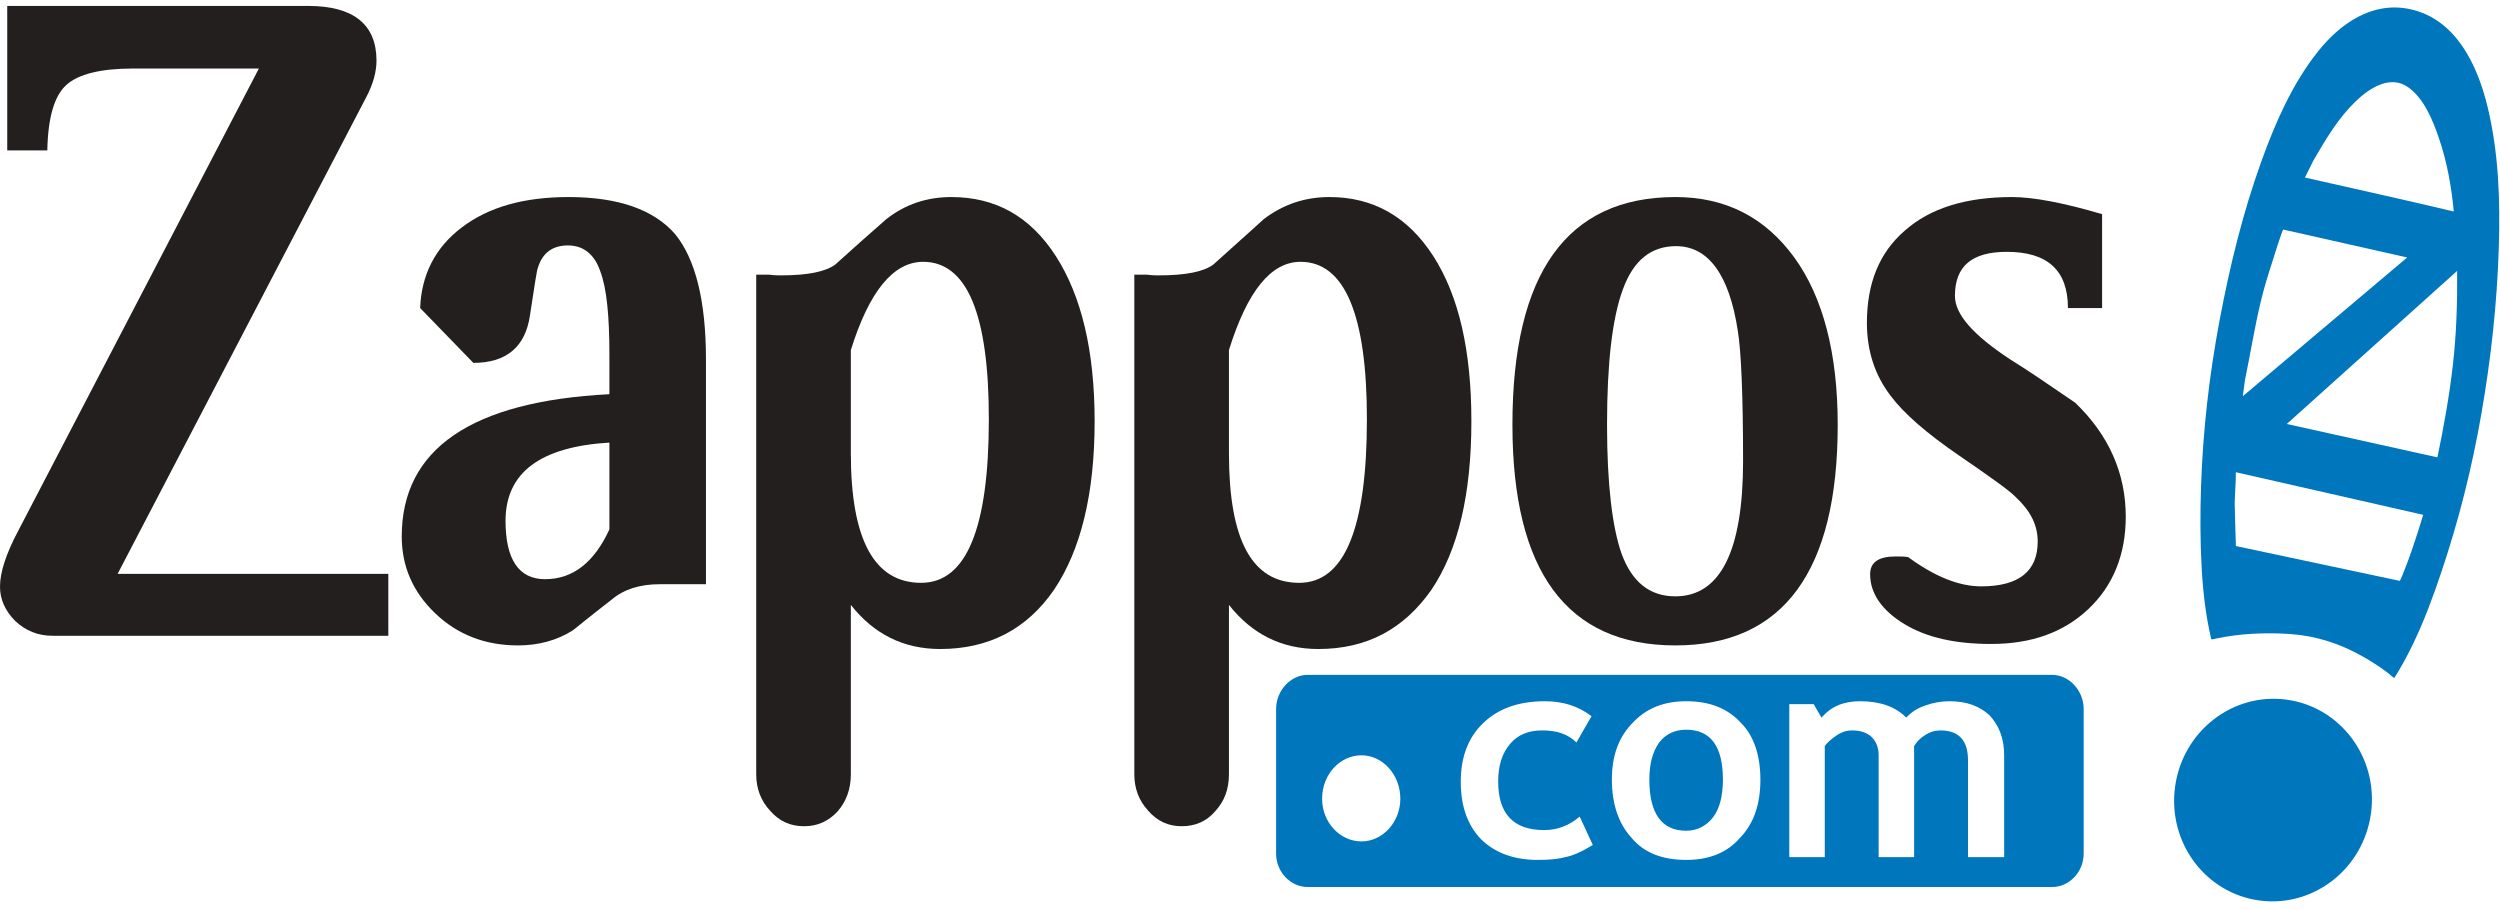
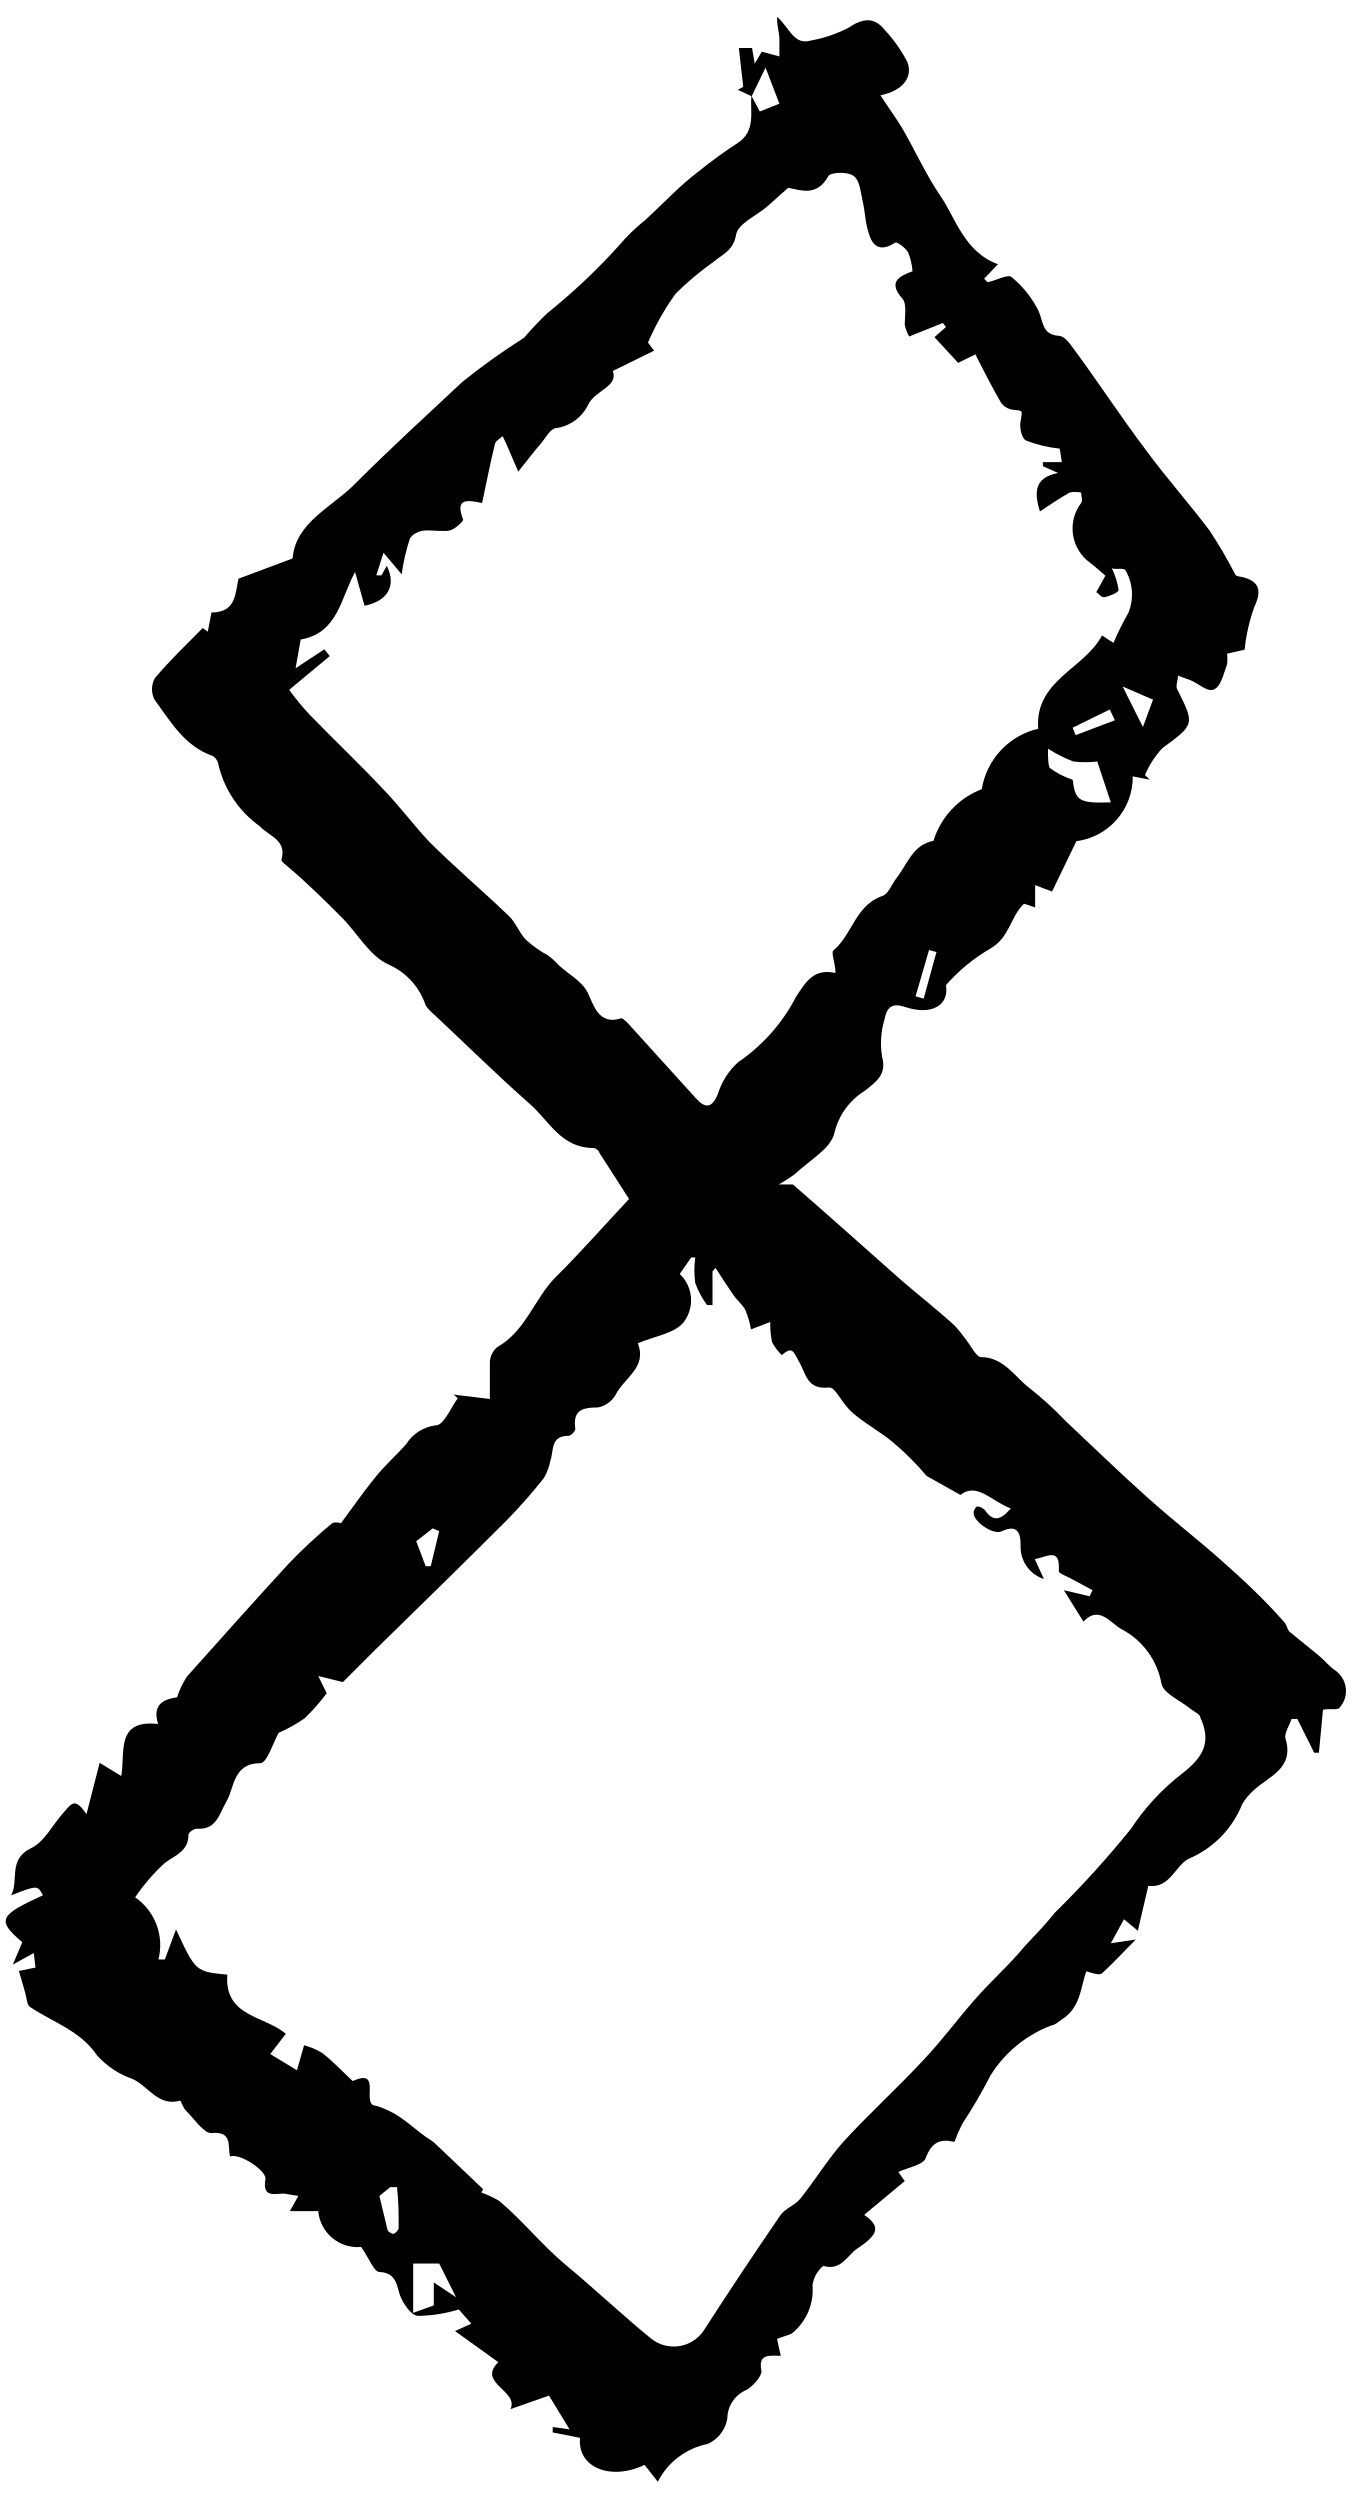
- <svg xmlns="http://www.w3.org/2000/svg" width="121px" height="44px" viewBox="0 0 691 248" version="1.1">
-   <defs />
-   <g id="Melody-Header" stroke="none" stroke-width="1" fill="none" fill-rule="evenodd">
-     <g id="Logo_Blue">
-       <g id="logo">
-         <path d="M458.599,203.59 C456.783,206.148 455.881,209.499 455.881,213.827 C455.881,223.262 459.323,227.981 466.049,227.981 C469.135,227.981 471.68,226.613 473.493,224.259 C475.303,221.897 476.211,218.342 476.211,213.827 C476.211,204.567 472.765,200.055 466.049,200.055 C462.963,200.055 460.413,201.232 458.599,203.59 M439.9,196.312 L435.721,203.59 C433.355,201.232 430.273,200.251 426.27,200.251 C422.451,200.251 419.541,201.428 417.38,203.987 C415.199,206.545 414.098,209.887 414.098,214.406 C414.098,223.262 418.277,227.797 426.814,227.797 C430.632,227.797 433.903,226.412 436.624,224.063 L440.256,231.915 C437.349,233.689 434.808,234.883 432.644,235.267 C430.632,235.856 427.898,236.043 424.989,236.043 C418.457,236.043 413.201,234.095 409.39,230.356 C405.568,226.412 403.756,221.1 403.756,214.406 C403.756,207.734 405.756,202.23 409.914,198.273 C414.098,194.147 419.913,192.185 426.999,192.185 C432.09,192.185 436.265,193.563 439.9,196.312 M481.118,198.083 C484.745,201.634 486.574,207.128 486.574,213.827 C486.574,220.7 484.745,226.015 480.938,229.95 C477.307,234.095 472.388,236.043 466.049,236.043 C459.508,236.043 454.416,234.095 450.971,229.95 C447.336,226.015 445.523,220.524 445.523,213.827 C445.523,207.333 447.336,202.23 451.147,198.273 C454.96,194.147 459.867,192.185 466.049,192.185 C472.581,192.185 477.483,194.147 481.118,198.083 M532.157,193.367 C534.334,192.57 536.516,192.185 538.869,192.185 C543.605,192.185 547.23,193.563 549.956,196.117 C552.491,198.883 553.951,202.413 553.951,207.128 L553.951,235.267 L543.956,235.267 L543.956,208.506 C543.956,203.009 541.423,200.251 536.326,200.251 C534.879,200.251 533.429,200.645 531.972,201.634 C530.699,202.413 529.795,203.402 529.062,204.567 L529.062,235.267 L519.256,235.267 L519.256,207.128 C519.256,204.967 518.532,203.202 517.269,202.025 C515.998,200.837 514.164,200.251 511.82,200.251 C510.538,200.251 509.092,200.645 507.628,201.634 C506.195,202.602 505.094,203.59 504.37,204.567 L504.37,235.267 L494.563,235.267 L494.563,192.978 L501.293,192.978 L503.458,196.709 C506.195,193.563 509.631,192.185 514.164,192.185 C519.792,192.185 523.98,193.771 526.898,196.709 C528.154,195.323 529.795,194.147 532.157,193.367 M365.43,219.143 C365.43,212.449 370.332,207.128 376.321,207.128 C382.145,207.128 387.052,212.449 387.052,219.143 C387.052,225.624 382.145,230.931 376.321,230.931 C370.332,230.931 365.43,225.624 365.43,219.143 M352.717,194.338 L352.717,234.287 C352.717,239.403 356.72,243.534 361.431,243.534 L567.213,243.534 C571.926,243.534 575.925,239.403 575.925,234.287 L575.925,194.338 C575.925,189.246 571.926,184.899 567.213,184.899 L361.431,184.899 C356.72,184.899 352.717,189.246 352.717,194.338" id="Fill-1" fill="#0076BD" />
-         <path d="M668.518,144.733 C667.405,148.161 666.297,151.602 664.971,154.957 C664.832,155.317 663.465,158.953 663.256,158.921 C663.148,158.893 663.03,158.863 662.924,158.839 C661.168,158.463 659.4,158.091 657.648,157.719 C650.636,156.236 643.635,154.728 636.624,153.248 C630.419,151.924 624.211,150.605 618.004,149.289 C617.842,145.909 617.842,142.543 617.706,139.164 C617.551,135.727 618.034,132.315 617.997,128.887 C628.973,131.379 639.947,133.884 650.925,136.372 C657.202,137.807 663.49,139.245 669.767,140.663 C669.334,142.007 668.917,143.368 668.518,144.733 M620.489,103.524 C622.003,96.2 623.163,88.824 624.918,81.554 C625.794,77.907 626.891,74.343 628.048,70.788 C628.307,69.961 630.845,61.756 631.106,61.814 C636.203,62.962 641.28,64.119 646.381,65.258 C652.692,66.681 659.023,68.108 665.343,69.533 L619.908,107.878 C620.096,106.42 620.293,104.965 620.489,103.524 M639.443,42.69 C642.848,36.859 646.212,31.106 651.101,26.377 C654.881,22.729 660.742,18.867 665.769,22.586 C670.075,25.765 672.432,31.625 674.097,36.492 C676.329,42.953 677.606,50.042 678.221,56.829 C664.541,53.56 650.797,50.557 637.085,47.439 C637.873,45.854 638.67,44.272 639.443,42.69 M632.06,115.557 L679.156,73.236 C679.23,81.861 678.967,90.5 677.997,99.065 C677.025,107.695 675.473,116.289 673.696,124.78 C662.216,122.234 650.744,119.7 639.271,117.15 C636.869,116.628 634.459,116.092 632.06,115.557 M666.084,0.883 C655.691,-1.323 646.848,4.851 640.667,12.624 C633.542,21.569 628.818,32.471 624.98,43.14 C619.885,57.295 616.294,72.046 613.511,86.818 C610.646,102.002 608.874,117.4 608.367,132.851 C608.113,140.471 608.125,148.138 608.559,155.749 C608.78,159.521 609.136,163.28 609.675,167.022 C609.934,168.809 610.24,170.591 610.605,172.361 C610.774,173.247 610.961,174.129 611.174,175.004 C611.366,175.204 612.194,174.931 612.405,174.878 C619.02,173.468 626.181,173.141 632.936,173.603 C640.188,174.09 646.897,176.296 653.204,179.895 C654.726,180.761 656.221,181.685 657.669,182.666 C658.419,183.186 659.155,183.713 659.874,184.251 C660.543,184.731 661.066,185.383 661.795,185.748 C663.706,182.72 665.406,179.597 666.952,176.372 C670.062,169.925 672.548,163.199 674.814,156.415 C679.628,142.125 683.298,127.489 685.873,112.632 C688.501,97.529 690.186,82.229 690.665,66.914 C691.087,53.904 690.65,40.59 687.564,27.899 C684.788,16.387 678.834,3.597 666.084,0.883" id="Fill-3" fill="#0076BD" />
-         <path d="M107.333,174.092 L14.531,174.092 C10.533,174.092 7.079,172.727 4.177,169.973 C1.449,167.211 0,164.06 0,160.526 C0,156.574 1.638,151.469 5.085,144.985 L71.555,17.306 L36.688,17.306 C27.788,17.306 21.608,18.879 18.346,21.838 C15.072,24.783 13.26,30.683 13.077,39.927 L2.001,39.927 L2.001,0 L85.178,0 C97.711,0 104.065,5.116 104.065,15.144 C104.065,18.094 103.165,21.633 101.156,25.372 L32.509,156.978 L107.333,156.978 L107.333,174.092 Z" id="Fill-6" fill="#231F1F" />
-         <path d="M168.437,144.695 L168.437,120.692 C149.356,121.861 139.732,128.955 139.732,142.329 C139.732,152.946 143.367,158.45 150.639,158.45 C158.44,158.45 164.252,153.745 168.437,144.695 L168.437,144.695 Z M195.127,159.839 L182.412,159.839 C176.973,159.839 172.432,161.199 168.973,164.167 C162.075,169.482 158.626,172.437 158.26,172.633 C153.9,175.382 148.818,176.756 143.186,176.756 C134.108,176.756 126.481,173.802 120.307,167.9 C114.127,162.005 111.041,154.923 111.041,146.649 C111.041,122.462 130.288,109.279 168.437,107.318 L168.437,96.297 C168.437,85.685 167.699,78.01 165.887,73.271 C164.252,68.551 161.172,66.201 156.989,66.201 C152.815,66.201 149.901,68.171 148.639,72.495 C148.457,72.69 147.728,77.215 146.457,85.685 C145.182,94.128 140.099,98.663 130.835,98.663 L116.128,83.507 C116.489,74.272 120.307,66.797 127.563,61.278 C135.021,55.578 144.823,52.828 157.171,52.828 C170.979,52.828 180.779,56.363 186.589,63.059 C192.221,69.936 195.127,81.534 195.127,97.678 L195.127,159.839 Z" id="Fill-8" fill="#231F1F" />
-         <path d="M235.173,123.66 C235.173,147.646 241.712,159.456 254.607,159.456 C267.133,159.456 273.315,144.313 273.315,114.201 C273.315,85.301 267.324,70.73 255.145,70.73 C246.977,70.73 240.257,78.801 235.173,95.122 L235.173,123.66 Z M209.018,74.273 L212.473,74.273 C214.102,74.477 215.195,74.477 215.743,74.477 C223.185,74.477 228.092,73.488 230.827,71.52 C235.357,67.383 240.075,63.26 244.98,58.933 C250.245,54.798 256.24,52.828 262.956,52.828 C275.131,52.828 284.755,58.148 291.834,69.153 C298.911,80.173 302.556,95.326 302.556,114.801 C302.556,134.877 298.738,150.413 291.29,161.434 C283.843,172.251 273.315,177.749 259.874,177.749 C249.701,177.749 241.524,173.616 235.173,165.561 L235.173,212.373 C235.173,216.505 233.904,219.861 231.539,222.614 C229.003,225.368 225.914,226.733 222.284,226.733 C218.464,226.733 215.373,225.368 212.834,222.422 C210.292,219.664 209.018,216.313 209.018,212.373 L209.018,74.273 Z" id="Fill-10" fill="#231F1F" />
-         <path d="M339.68,123.66 C339.68,147.646 346.04,159.456 359.104,159.456 C371.638,159.456 377.812,144.313 377.812,114.201 C377.812,85.301 371.638,70.73 359.473,70.73 C351.308,70.73 344.767,78.801 339.68,95.122 L339.68,123.66 Z M313.526,74.273 L316.97,74.273 C318.429,74.477 319.516,74.477 320.246,74.477 C327.69,74.477 332.594,73.488 335.321,71.52 C339.851,67.383 344.587,63.26 349.298,58.933 C354.754,54.798 360.749,52.828 367.45,52.828 C379.451,52.828 389.079,58.148 396.165,69.153 C403.245,80.173 406.691,95.326 406.691,114.801 C406.691,134.877 403.056,150.413 395.613,161.434 C387.987,172.251 377.812,177.749 364.383,177.749 C354.202,177.749 346.04,173.616 339.68,165.561 L339.68,212.373 C339.68,216.505 338.412,219.861 335.862,222.614 C333.501,225.368 330.415,226.733 326.609,226.733 C322.969,226.733 319.882,225.368 317.338,222.422 C314.799,219.664 313.526,216.313 313.526,212.373 L313.526,74.273 Z" id="Fill-12" fill="#231F1F" />
-         <path d="M481.786,125.813 C481.786,107.502 481.237,95.301 480.33,89.808 C477.971,74.273 472.154,66.399 463.262,66.399 C456.352,66.399 451.454,70.329 448.548,78.392 C445.642,86.267 444.186,98.664 444.186,115.774 C444.186,132.285 445.642,144.103 448.191,151.377 C451.088,159.254 455.979,163.19 463.077,163.19 C475.421,163.19 481.786,150.797 481.786,125.813 M507.946,115.774 C507.946,156.304 492.861,176.756 463.077,176.756 C433.109,176.756 418.035,156.304 418.035,115.774 C418.035,73.872 433.109,52.828 463.077,52.828 C476.871,52.828 487.778,58.336 495.952,69.536 C503.927,80.557 507.946,96.102 507.946,115.774" id="Fill-14" fill="#231F1F" />
-         <path d="M571.578,83.508 C571.578,73.088 565.941,67.972 554.678,67.972 C545.057,67.972 540.345,71.903 540.345,80.166 C540.345,85.287 545.425,90.982 555.587,97.68 C560.679,100.826 566.676,104.954 573.575,109.669 C582.837,118.536 587.561,129.164 587.561,141.155 C587.561,151.575 584.102,160.228 577.205,166.733 C570.306,173.218 561.406,176.356 550.332,176.356 C540.516,176.356 532.531,174.603 526.368,170.852 C520.183,167.118 516.905,162.402 516.905,157.094 C516.905,153.747 519.267,152.166 523.991,152.166 C525.267,152.166 526.532,152.166 527.441,152.363 C534.701,157.69 541.43,160.432 547.598,160.432 C557.956,160.432 563.221,156.306 563.221,148.031 C563.221,143.502 561.223,139.584 557.229,135.838 C555.587,134.073 550.332,130.333 541.43,124.232 C532.531,118.139 526.176,112.623 522.537,107.715 C518.175,102.002 516.012,95.301 516.012,87.639 C516.012,76.627 519.44,68.173 526.532,62.068 C533.432,55.967 543.243,52.828 556.144,52.828 C561.943,52.828 570.306,54.39 581.02,57.556 L581.02,83.508 L571.578,83.508 Z" id="Fill-16" fill="#231F1F" />
-         <path d="M624.51,247.26 C609.555,245.259 599.113,231.185 601.188,215.87 C603.252,200.526 617.044,189.731 631.991,191.744 C646.959,193.76 657.403,207.8 655.346,223.124 C653.28,238.476 639.482,249.272 624.51,247.26 Z" id="Fill-18" fill="#0076BD" />
-       </g>
-     </g>
-   </g>
+ <svg xmlns="http://www.w3.org/2000/svg" class="logo" width="40" height="74" viewBox="0 0 40 74">
+   <path fill="currentColor" d="M22.25 2.85l-.41-.19.16-.09-.13-1.15h.39l.08.46.21-.35.52.14v-.52C23.07.98 23 .8 23 .5c.37.31.49.85 1 .7a4 4 0 0 0 1.1-.37c.45-.3.78-.34 1.11.08a4.29 4.29 0 0 1 .64.91c.19.45-.12.87-.79 1 .24.37.47.68.66 1 .39.68.71 1.39 1.13 2s.7 1.65 1.69 2l-.41.43c.06.06.1.11.12.1.24-.05.58-.24.69-.15a3.07 3.07 0 0 1 .8 1c.14.31.1.71.6.74.12 0 .26.14.34.25.75 1 1.46 2.1 2.23 3.12.6.82 1.28 1.58 1.89 2.39a13.08 13.08 0 0 1 .76 1.3c0 .05.14.07.21.08.52.13.58.41.36.88a5.37 5.37 0 0 0-.29 1.27l-.52.12a1.14 1.14 0 0 1 0 .32c-.1.26-.17.62-.37.73s-.47-.17-.72-.27l-.36-.13c0 .15-.1.33 0 .45.5 1 .48 1-.47 1.7a2.83 2.83 0 0 0-.51.79l.14.14-.5-.1a1.92 1.92 0 0 1-1.67 1.92l-.72 1.49-.5-.19v.66l-.33-.11c-.41.39-.42 1-1 1.33A5.26 5.26 0 0 0 28 29.16c.1.58-.4.92-1.23.64-.43-.14-.53.09-.59.38a2.44 2.44 0 0 0-.07 1.1c.15.54-.2.75-.5 1a2 2 0 0 0-.91 1.25c-.1.47-.76.83-1.17 1.22a4.09 4.09 0 0 1-.48.31h.42c1.07.93 2.12 1.87 3.18 2.81.53.46 1.1.9 1.62 1.38a5.63 5.63 0 0 1 .54.72c.06.08.15.2.22.2.67 0 1 .57 1.41.89a10.14 10.14 0 0 1 1.1 1c.81.76 1.61 1.54 2.44 2.28s1.44 1.2 2.14 1.82S37.41 47.33 38 48c.1.09.1.28.22.34l.81.66c.17.14.32.33.5.45a.74.74 0 0 1 .11 1.11c-.09.07-.28 0-.48.05l-.12 1.27h-.14l-.5-1h-.17c-.06.19-.22.42-.18.58.27.89-.49 1.11-.95 1.54a1.8 1.8 0 0 0-.33.4 2.93 2.93 0 0 1-1.54 1.6c-.42.15-.57.91-1.24.82l-.31 1.33-.41-.34-.39.71.74-.11c-.4.4-.69.72-1 1-.07.07-.27 0-.46-.06-.17.4-.15 1.06-.72 1.42-.1.06-.2.17-.31.18a3.63 3.63 0 0 0-1.81 1.48 15 15 0 0 1-.84 1.44 5.57 5.57 0 0 0-.23.53c-.41-.1-.67 0-.85.48-.07.2-.5.27-.81.41l.19.27-1.2 1c.47.33.46.56-.21 1-.29.2-.48.67-1 .51a.89.89 0 0 0-.32.57 1.65 1.65 0 0 1-.53 1.36c-.1.12-.3.14-.52.23l.11.5c-.34 0-.68-.07-.57.46 0 .15-.24.43-.44.55a.92.92 0 0 0-.57.84 1 1 0 0 1-.58.76 2.13 2.13 0 0 0-1.48 1.12l-.39-.5c-1 .48-2 .08-1.91-.8l-.81-.16v-.16l.5.07-.61-1-1.14.4c.26-.54-1-.77-.36-1.39L13.47 69l.48-.22-.37-.42a4.31 4.31 0 0 1-1.2.19c-.21 0-.45-.37-.54-.61s-.09-.67-.61-.69c-.16 0-.3-.4-.54-.74a1.17 1.17 0 0 1-1.27-1.06h-.84l.25-.45-.42-.07c-.28 0-.66.14-.55-.44 0-.26-.76-.76-1.05-.66-.08-.3.09-.76-.56-.69-.22 0-.51-.43-.75-.67-.08-.08-.15-.3-.17-.29-.65.18-.94-.43-1.4-.64a2.54 2.54 0 0 1-1.05-.69c-.5-.75-1.34-1-2-1.45-.08-.07-.09-.24-.13-.4s-.12-.4-.19-.66l.49-.1-.05-.43-.62.34.28-.66c-.76-.65-.7-.79.61-1.39-.16-.3-.16-.3-.94 0 .24-.44-.11-1.06.6-1.4.38-.18.62-.67.91-1s.37-.51.72 0l.39-1.52.64.39c.12-.71-.17-1.68 1.09-1.54-.2-.63.24-.74.56-.79a2.69 2.69 0 0 1 .29-.61c1-1.12 2-2.24 3-3.33a14.89 14.89 0 0 1 1.3-1.21c.08-.06.29 0 .26 0 .35-.47.66-.92 1-1.34s.63-.66.93-1a1.21 1.21 0 0 1 .88-.56c.24 0 .44-.52.65-.8l-.12-.11 1.07.13v-1.1a.63.63 0 0 1 .21-.43c.86-.48 1.11-1.46 1.76-2.1s1.42-1.51 2.15-2.29l-.88-1.37c0-.06-.12-.14-.18-.14-.93 0-1.29-.77-1.84-1.27-1-.88-1.92-1.79-2.88-2.69a1.18 1.18 0 0 1-.24-.26 2 2 0 0 0-1.1-1.21c-.56-.25-.92-.93-1.39-1.4s-1-1-1.57-1.48c-.08-.07-.22-.17-.21-.22.17-.59-.37-.7-.65-1a3.11 3.11 0 0 1-1.22-1.84.34.34 0 0 0-.18-.24c-.82-.29-1.22-1-1.7-1.65a.67.67 0 0 1 0-.64c.44-.53.94-1 1.42-1.49l.15.11.11-.57c.75 0 .7-.6.8-1l1.6-.6c.09-1.08 1.17-1.51 1.87-2.23 1-1 2.09-2 3.16-3a19.41 19.41 0 0 1 1.82-1.3 9.58 9.58 0 0 1 .69-.73 18.29 18.29 0 0 0 2.12-2 5.43 5.43 0 0 1 .77-.75c.53-.48 1-1 1.58-1.44a14 14 0 0 1 1.17-.85c.54-.36.36-.91.4-1.4l.25.47.58-.23L22.66 2zm-8 62.05a2.93 2.93 0 0 1 .53.25c.69.58 1.25 1.29 1.94 1.87.86.71 1.68 1.49 2.55 2.2a1.07 1.07 0 0 0 1.55-.22c.74-1.15 1.5-2.29 2.28-3.43.14-.2.44-.3.59-.49.44-.55.81-1.16 1.27-1.68.77-.84 1.61-1.6 2.38-2.43.54-.57 1-1.2 1.52-1.79s1-1 1.47-1.57c.31-.33.62-.65.9-1a29.18 29.18 0 0 0 2.24-2.47A6.77 6.77 0 0 1 35 52.49c.63-.49.86-.93.53-1.65 0-.1-.18-.17-.28-.25-.3-.25-.81-.46-.87-.75a2.27 2.27 0 0 0-1.19-1.62c-.31-.17-.66-.72-1.12-.22l-.58-.93.76.18.09-.18-.65-.35c-.13-.07-.36-.15-.35-.22.05-.72-.35-.41-.71-.35l.27.59a1 1 0 0 1-.69-1c0-.41-.12-.62-.57-.41-.24.11-.84-.29-.82-.56 0-.07.07-.18.11-.18a.33.33 0 0 1 .23.12c.26.37.48.26.76-.06-.56-.2-1-.79-1.49-.4l-1-.56a8.25 8.25 0 0 0-1-1c-.37-.31-.81-.54-1.18-.86s-.51-.78-.72-.76c-.64.07-.67-.4-.86-.73s-.2-.51-.53-.23a1.52 1.52 0 0 1-.29-.39 2.65 2.65 0 0 1-.05-.59l-.57.22a2.59 2.59 0 0 0-.17-.58c-.09-.16-.25-.29-.36-.45s-.35-.52-.52-.79l-.09.1v1h-.16a2.57 2.57 0 0 1-.35-.65 2.76 2.76 0 0 1 0-.76h-.12l-.34.49a1.07 1.07 0 0 1 .13 1.41c-.26.35-.88.43-1.37.64.28.72-.39 1-.66 1.53a.77.77 0 0 1-.52.37c-.49 0-.75.1-.67.64 0 .06-.13.2-.2.2-.55 0-.43.44-.54.74a1.63 1.63 0 0 1-.19.51A16.12 16.12 0 0 1 15 45c-1.27 1.27-2.56 2.53-3.85 3.79l-1 1-.73-.18.25.51a6 6 0 0 1-.65.74 4.38 4.38 0 0 1-.77.43c-.15.26-.35.9-.54.9-.82 0-.77.73-1 1.12s-.29.86-.89.82c-.08 0-.24.11-.24.17 0 .5-.39.61-.71.85A5.83 5.83 0 0 0 4 56.16 1.72 1.72 0 0 1 4.69 58h.19l.33-.89c.58 1.25.58 1.25 1.52 1.34-.1 1.25 1.1 1.21 1.73 1.75l-.46.6.79.48.21-.74a2 2 0 0 1 .54.23c.31.24.58.53.9.83.9-.41.22.72.69.73a2.65 2.65 0 0 1 .7.33c.23.16.43.33.65.5s.25.16.37.26l1.45 1.38zm-5.5-45.12l.85-.56.16.2-1.2 1a7.81 7.81 0 0 0 .6.73c.74.76 1.51 1.49 2.23 2.26.46.48.84 1 1.32 1.51.76.76 1.58 1.45 2.35 2.19.21.2.31.51.52.72a3.33 3.33 0 0 0 .64.45 2.15 2.15 0 0 1 .32.29c.29.27.68.47.85.8s.31 1 1 .77c.06 0 .19.14.27.23l1.93 2.13c.29.32.48.31.66-.12a2.09 2.09 0 0 1 .6-.94 5.26 5.26 0 0 0 1.71-1.93c.3-.46.53-.85 1.17-.71 0-.29-.14-.6-.06-.67.56-.46.65-1.34 1.45-1.61.18-.06.27-.34.41-.52.33-.42.49-1 1.1-1.11a2.39 2.39 0 0 1 1.43-1.53 2.2 2.2 0 0 1 1.67-1.79c-.1-1.44 1.36-1.76 1.89-2.76l.34.22a8.2 8.2 0 0 1 .44-.89 1.44 1.44 0 0 0-.09-1.27c-.1-.07-.27 0-.4-.05a2.16 2.16 0 0 1 .2.64c0 .08-.24.17-.38.21s-.17-.08-.28-.14l.27-.49c-.17-.14-.3-.27-.45-.38a1.25 1.25 0 0 1-.27-1.77c.06-.07 0-.21 0-.31a.77.77 0 0 0-.34 0c-.3.17-.58.36-.88.56-.16-.54-.19-1 .54-1.14l-.45-.2v-.12h.56l-.06-.4a3.87 3.87 0 0 1-1-.24c-.13-.07-.2-.39-.16-.57.05-.33.09-.31-.23-.34a.53.53 0 0 1-.35-.21c-.26-.45-.5-.92-.76-1.43l-.51.25-.7-.76.34-.3-.09-.12-1 .4a1.21 1.21 0 0 1-.13-.35c0-.26.07-.61-.07-.77-.43-.49-.11-.66.3-.81a1.77 1.77 0 0 0-.13-.56c-.08-.14-.33-.32-.38-.29-.35.23-.62.2-.76-.2s-.12-.64-.2-1-.09-.63-.27-.77-.69-.11-.75 0c-.34.63-.84.41-1.19.35l-.63.56c-.32.27-.86.51-.91.82-.08.48-.41.59-.67.81a9 9 0 0 0-1.12.94 7.64 7.64 0 0 0-.82 1.45s.1.13.18.24l-1.22.6c.17.47-.53.57-.73 1a1.25 1.25 0 0 1-.93.69c-.19 0-.33.3-.48.47s-.42.52-.66.82l-.34-.79-.12-.26c-.08.07-.21.14-.23.23-.14.57-.25 1.15-.38 1.75-.42-.09-.82-.16-.56.49 0 .06-.24.28-.39.32s-.46 0-.69 0-.44.12-.5.25a5.81 5.81 0 0 0-.24 1.05l-.54-.64-.21.67h.15l.16-.28c.3.61 0 1.05-.66 1.18l-.28-1c-.43.79-.51 1.81-1.61 2zm23.73 2.76a2.89 2.89 0 0 1-.71 0 4 4 0 0 1-.75-.38c0 .22 0 .46.05.57a2.39 2.39 0 0 0 .68.35c.08.63.19.7 1.13.67zM12.23 67v1.46l.61-.22v-.68l.66.44-.5-1zm-1-2c.09.38.16.67.24 1 0 .05.13.13.18.12s.15-.11.15-.17c0-.4 0-.81-.05-1.21h-.2zm22-44.68l.6 1.2.3-.81zM13 45.32l-.19-.08-.49.38.28.74h.15zm20-24l-.15-.32-1.1.54.09.22zm-5.28 6.86l-.22-.06-.4 1.37.24.07z" />
</svg>
